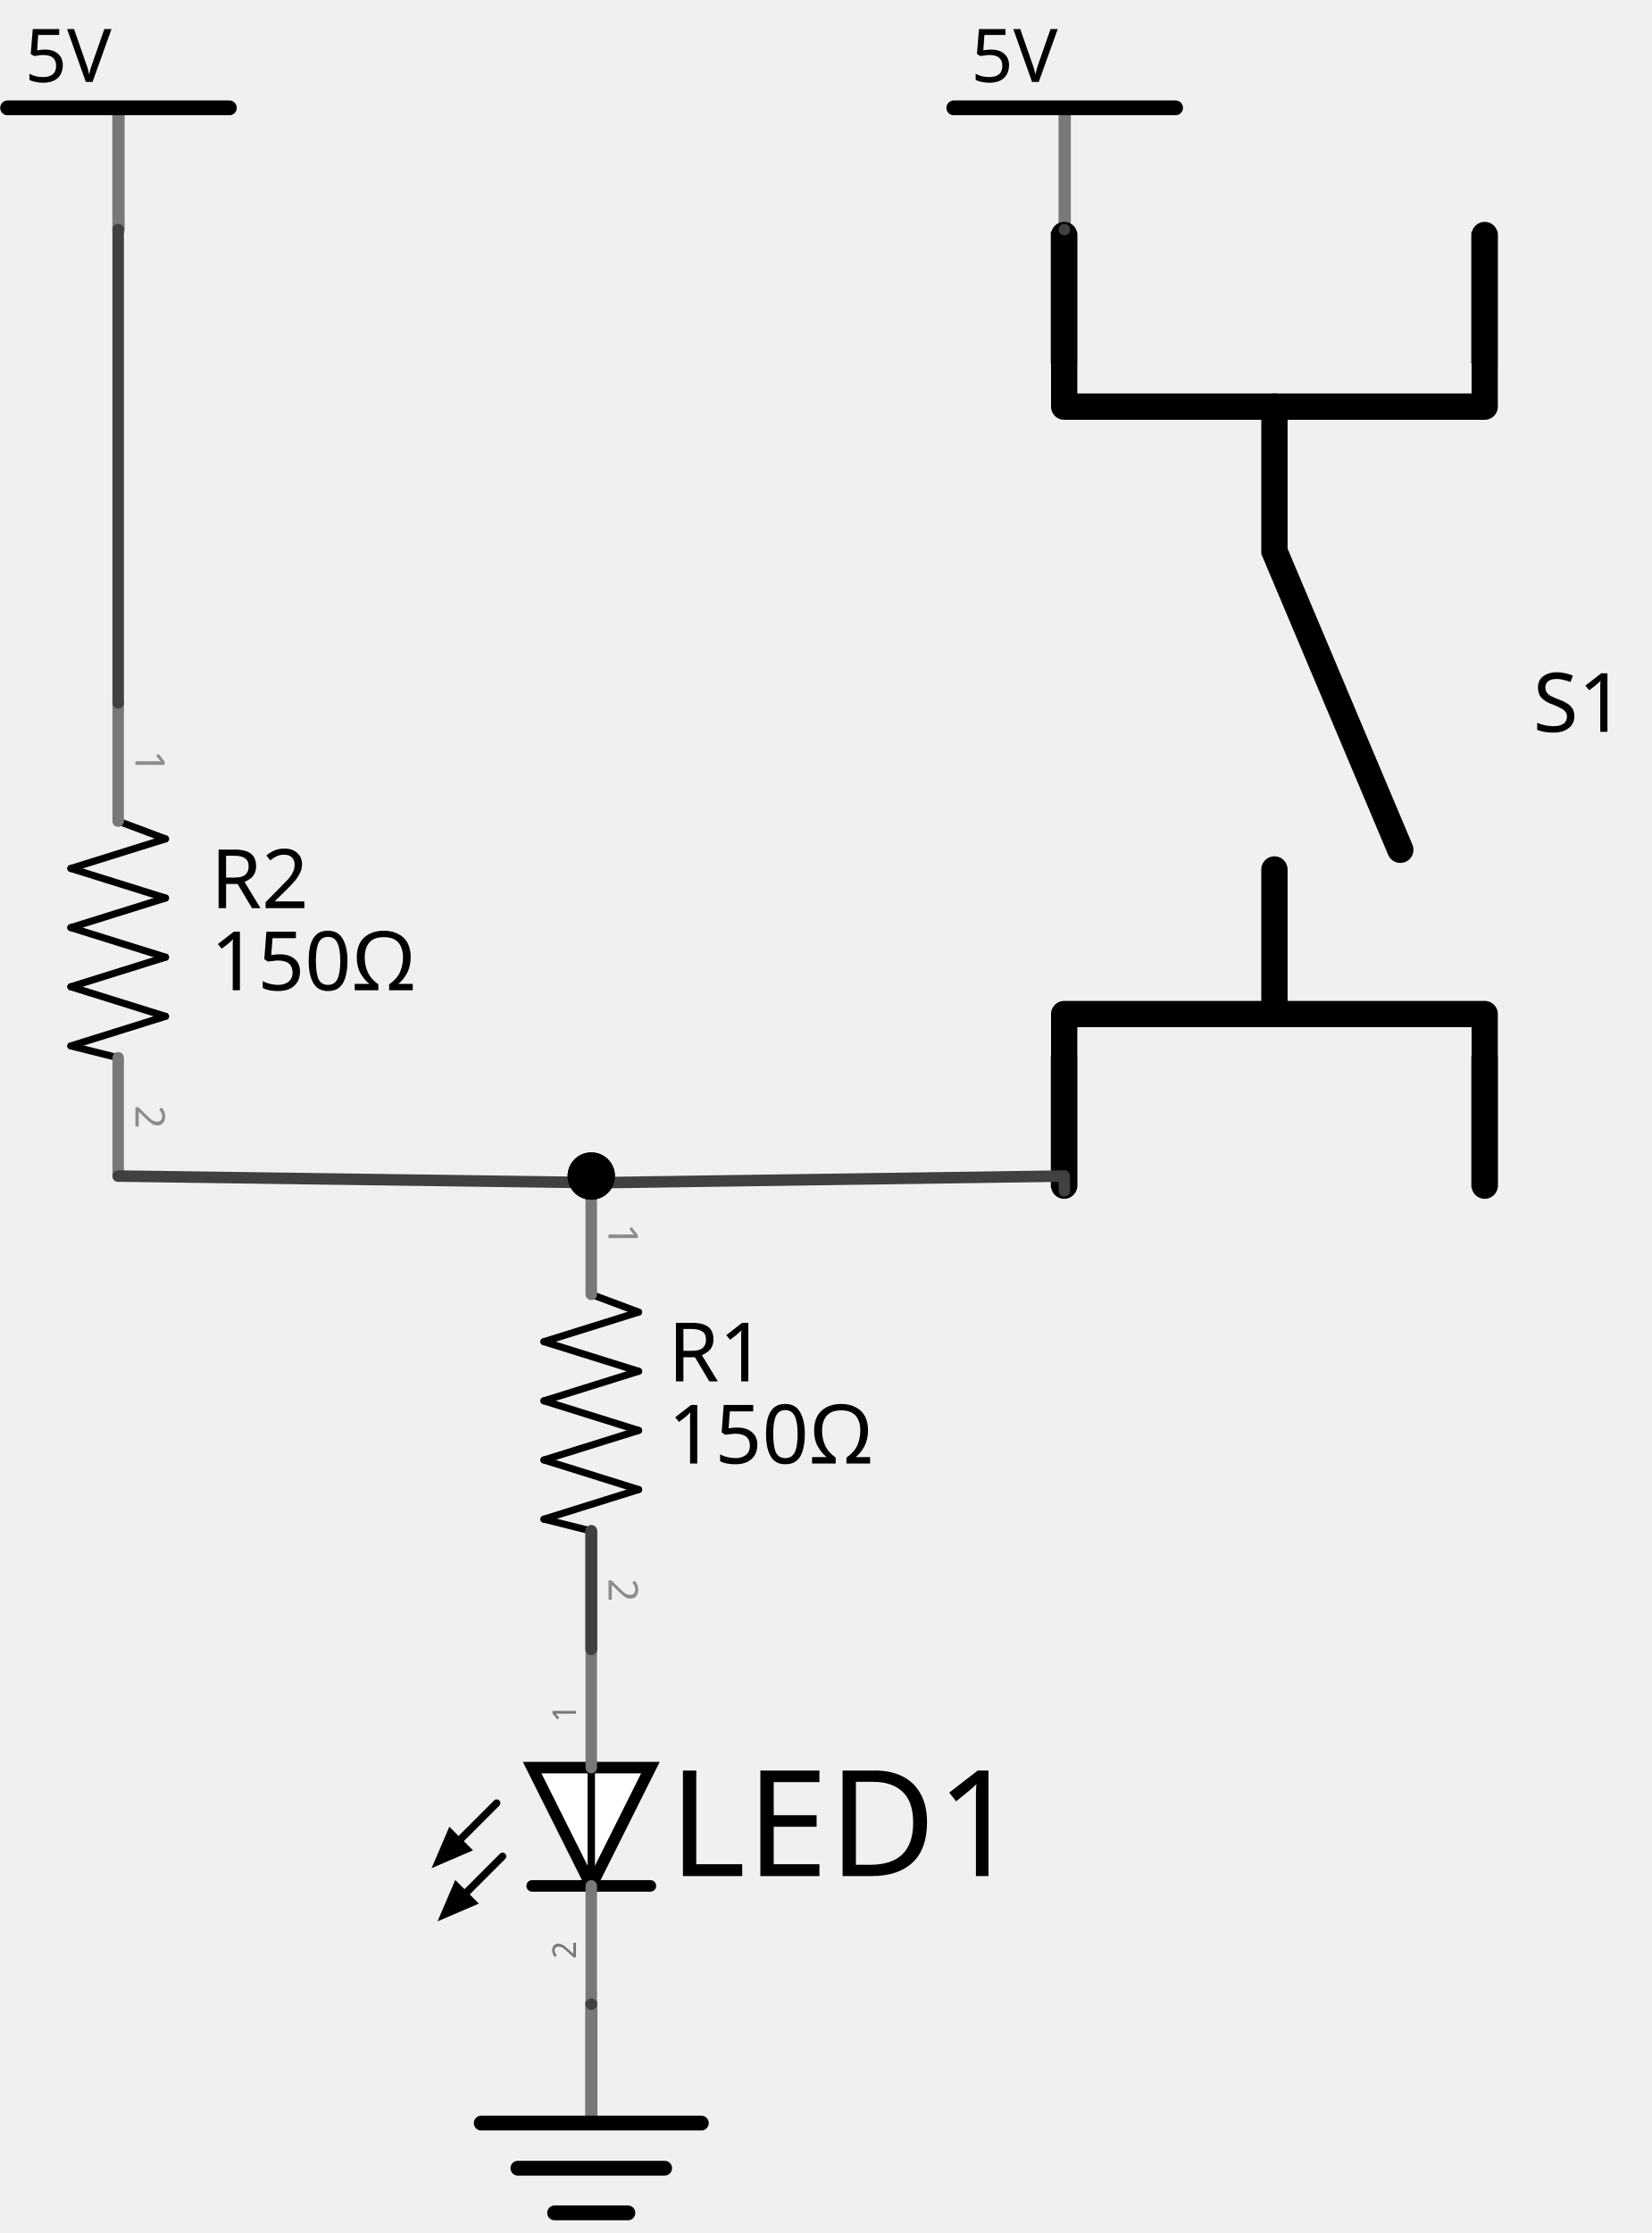
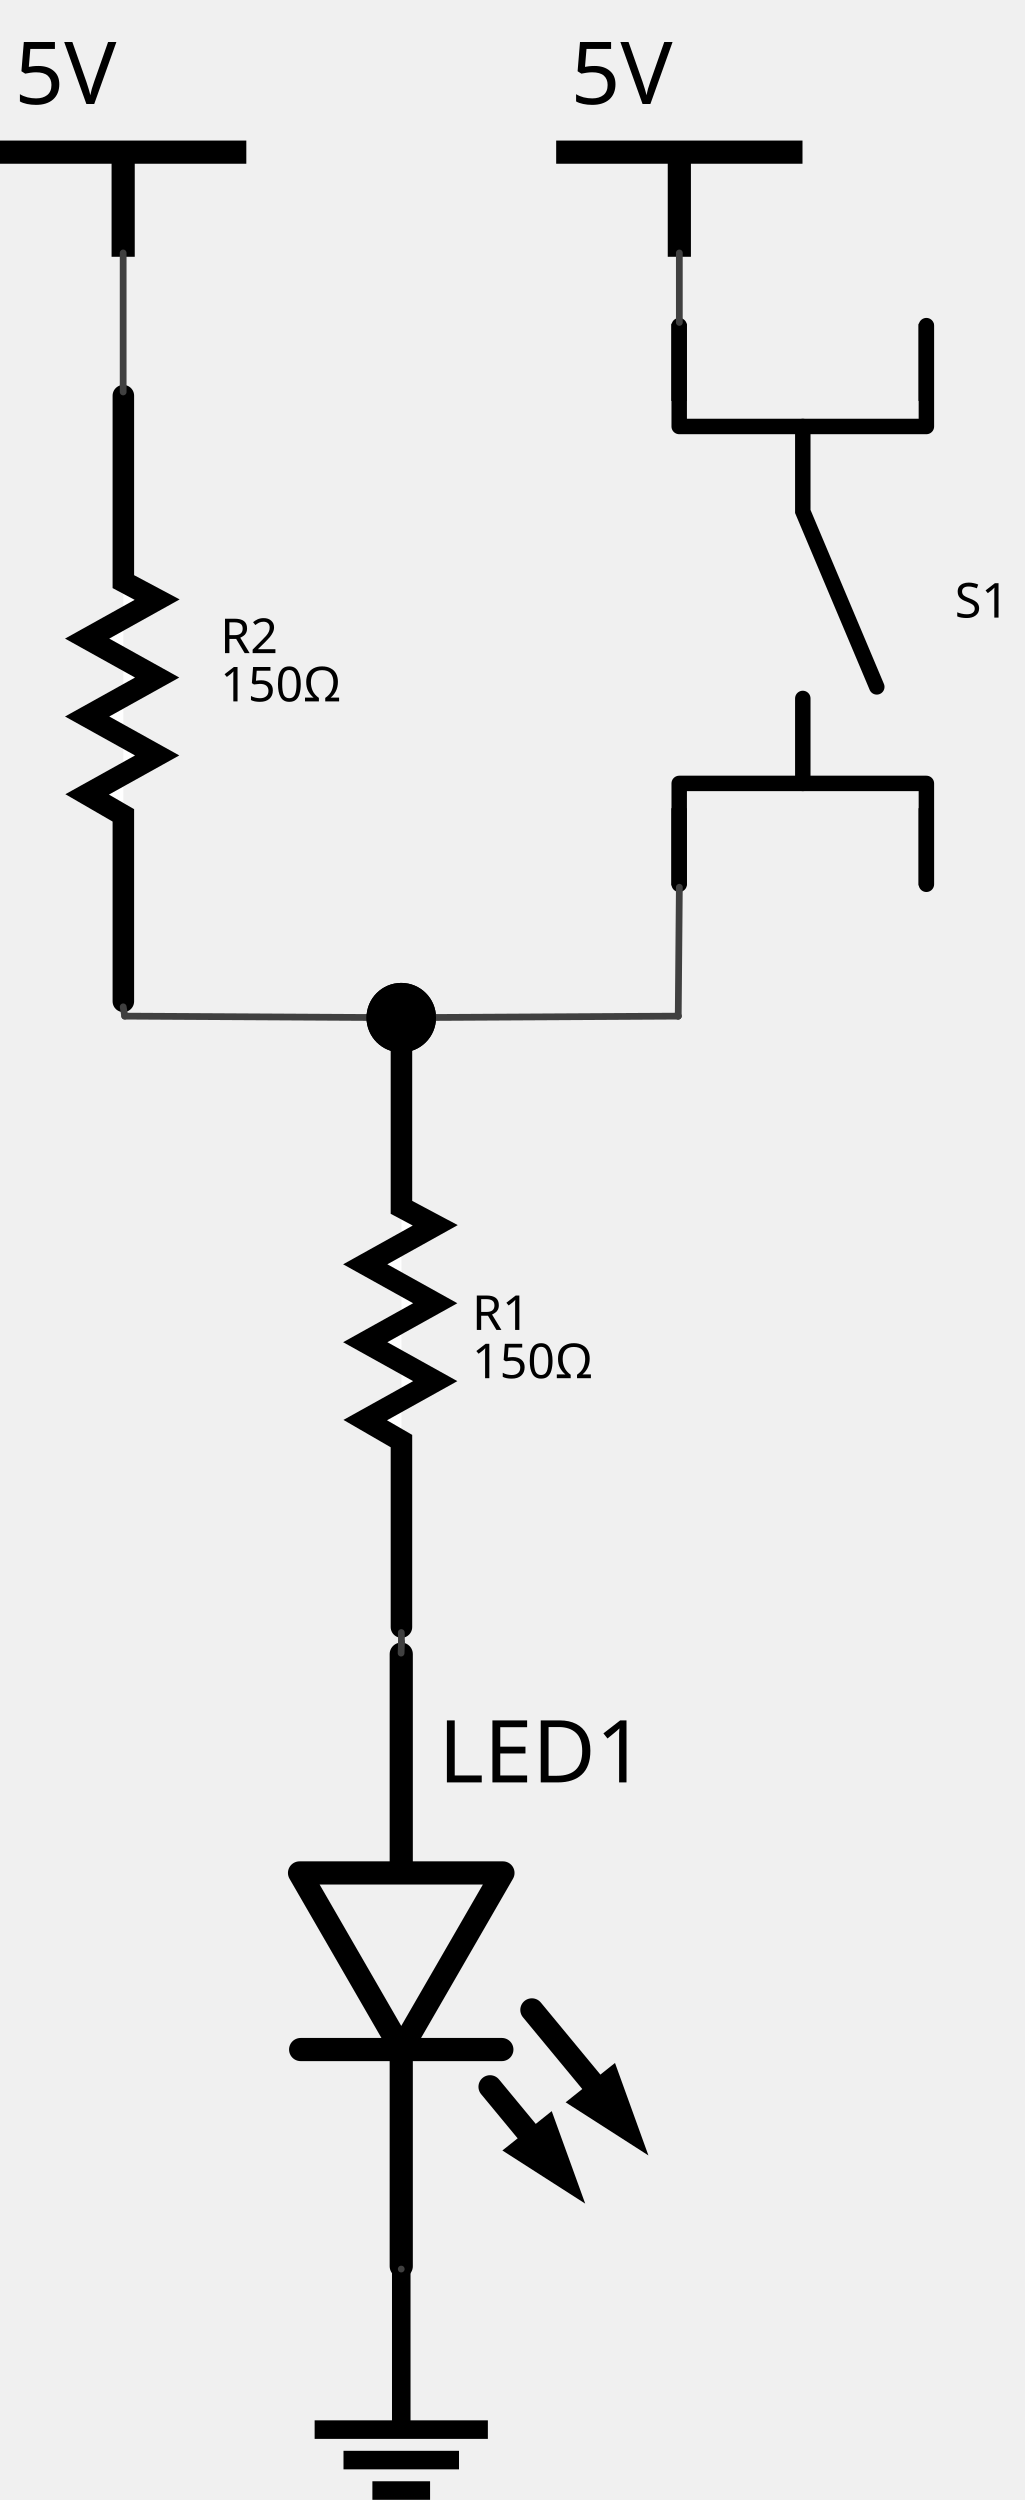
- <svg xmlns="http://www.w3.org/2000/svg" version="1.2" baseProfile="tiny" x="0in" y="0in" width="1.396in" height="1.887in" viewBox="0 0 100.512 135.897">
+ <svg xmlns="http://www.w3.org/2000/svg" version="1.2" baseProfile="tiny" x="0in" y="0in" width="1.473in" height="3.595in" viewBox="0 0 106.085 258.873">
  <g partID="164810">
    <g transform="translate(57.6,0)">
      <g id="schematic">
-         <line fill="none" stroke="#787878" id="connector0pin" stroke-linecap="round" y1="6.78" stroke-width="0.75" x1="7.2" y2="13.98" x2="7.2" stroke-miterlimit="10" />
-         <g fill="none" points="6.817,13.567,7.546,13.546,7.546,14.4,6.859,14.359" id="connector0terminal" />
-         <path fill="none" stroke="#000000" stroke-linecap="round" stroke-width="0.9" d="M0.45,6.564l13.5,0" />
-         <g transform="matrix(1, 0, 0, 1, 1.4985, 4.9878)">
-           <text font-family="'DroidSans'" id="label" font-size="4.499">5V</text>
-         </g>
+         <rect width="2.4" x="11.555" y="15.739" fill="#000000" height="10.836" stroke="none" id="connector0pin" stroke-width="0" />
+         <g width="0" x="12.755" y="25.775" height="0.8" id="connector0terminal" />
+         <path fill="none" stroke="#000000" stroke-width="2.4" d="M0,15.739l25.51,0" />
+         <text x="1.5" y="10.75" fill="#000000" font-family="Droid Sans" id="label" font-size="8.999">5V</text>
      </g>
    </g>
  </g>
  <g partID="159790">
-     <g id="schematic">
-       <line fill="none" stroke="#787878" id="connector0pin" stroke-linecap="round" y1="6.78" stroke-width="0.75" x1="7.2" y2="13.98" x2="7.2" stroke-miterlimit="10" />
-       <g fill="none" points="6.817,13.567,7.546,13.546,7.546,14.4,6.859,14.359" id="connector0terminal" />
-       <path fill="none" stroke="#000000" stroke-linecap="round" stroke-width="0.9" d="M0.45,6.564l13.5,0" />
-       <g transform="matrix(1, 0, 0, 1, 1.4985, 4.9878)">
-         <text font-family="'DroidSans'" id="label" font-size="4.499">5V</text>
+     <g transform="translate(0,2.27374e-14)">
+       <g id="schematic">
+         <rect width="2.4" x="11.555" y="15.739" fill="#000000" height="10.836" stroke="none" id="connector0pin" stroke-width="0" />
+         <g width="0" x="12.755" y="25.775" height="0.8" id="connector0terminal" />
+         <path fill="none" stroke="#000000" stroke-width="2.4" d="M0,15.739l25.51,0" />
+         <text x="1.5" y="10.75" fill="#000000" font-family="Droid Sans" id="label" font-size="8.999">5V</text>
      </g>
    </g>
  </g>
  <g partID="161080">
-     <g transform="translate(28.781,121.497)">
+     <g transform="translate(32.5848,234.594)">
      <g id="schematic">
-         <path fill="none" stroke="#787878" id="connector0pin" stroke-linecap="round" stroke-width="0.75" d="M7.201,7.575l0,-7.2" />
-         <g width="0.945" x="6.728" y="0" fill="none" height="0.953" id="connector0terminal" />
-         <path fill="none" stroke="#000000" id="path4098" stroke-linecap="round" stroke-width="0.9" d="M0.5,7.711L13.9,7.711" />
-         <path fill="none" stroke="#000000" id="path4100" stroke-linecap="round" stroke-width="0.9" d="M2.732,10.456l8.935,0" />
-         <path fill="none" stroke="#000000" id="path4102" stroke-linecap="round" stroke-width="0.9" d="M9.431,13.175L4.967,13.175" />
+         <path fill="none" stroke="#000000" id="connector0pin" stroke-width="1.92" d="M8.971,17.008L8.971,0" />
+         <g width="0.756" x="8.592" fill="none" height="0.762" id="connector0terminal" />
+         <path fill="none" stroke="#000000" id="path4098" stroke-width="1.92" d="M0,17.008l17.941,0" />
+         <path fill="none" stroke="#000000" id="path4100" stroke-width="1.92" d="M2.989,20.164l11.962,0" />
+         <path fill="none" stroke="#000000" id="path4102" stroke-width="1.92" d="M11.956,23.318L5.981,23.318" />
      </g>
    </g>
  </g>
  <g partID="156410">
-     <g transform="translate(10.2776,42.4229)">
-       <g transform="matrix(0,1,-1,0,0,0)">
+     <g transform="translate(6.36978,39.826)">
+       <g transform="matrix(1,0,0,1,0,0)">
        <g id="schematic">
-           <line class="other" stroke="#000000" stroke-linecap="round" y1="3.096" x1="7.55" y2="0.216" stroke-width="0.432" x2="8.63" />
-           <line class="other" stroke="#000000" stroke-linecap="round" y1="0.216" x1="8.63" y2="5.976" stroke-width="0.432" x2="10.43" />
-           <line class="other" stroke="#000000" stroke-linecap="round" y1="5.976" x1="10.43" y2="0.216" stroke-width="0.432" x2="12.23" />
-           <line class="other" stroke="#000000" stroke-linecap="round" y1="0.216" x1="12.23" y2="5.976" stroke-width="0.432" x2="14.03" />
-           <line class="other" stroke="#000000" stroke-linecap="round" y1="5.976" x1="14.03" y2="0.216" stroke-width="0.432" x2="15.83" />
-           <line class="other" stroke="#000000" stroke-linecap="round" y1="0.216" x1="15.83" y2="5.976" stroke-width="0.432" x2="17.63" />
-           <line class="other" stroke="#000000" stroke-linecap="round" y1="5.976" x1="17.63" y2="0.216" stroke-width="0.432" x2="19.43" />
-           <line class="other" stroke="#000000" stroke-linecap="round" y1="0.216" x1="19.43" y2="5.976" stroke-width="0.432" x2="21.23" />
-           <line class="other" stroke="#000000" stroke-linecap="round" y1="5.976" x1="21.23" y2="3.096" stroke-width="0.432" x2="21.95" />
-           <line class="pin" connectorname="2" stroke="#787878" id="connector1pin" stroke-linecap="round" y1="3.096" x1="29.15" y2="3.096" stroke-width="0.7" x2="21.95" />
-           <g width="0" x="29.15" y="3.096" class="terminal" fill="none" height="0" stroke="none" id="connector1terminal" stroke-width="0" />
-           <text x="25.55" y="2.046" class="text" font-family="'Droid Sans'" fill="#8c8c8c" text-anchor="middle" stroke="none" stroke-width="0" font-size="2.5">2</text>
-           <line class="pin" connectorname="1" stroke="#787878" id="connector0pin" stroke-linecap="round" y1="3.096" x1="0.35" y2="3.096" stroke-width="0.7" x2="7.55" />
-           <g width="0" x="0.35" y="3.096" class="terminal" fill="none" height="0" stroke="none" id="connector0terminal" stroke-width="0" />
-           <text x="3.95" y="2.046" class="text" font-family="'Droid Sans'" fill="#8c8c8c" text-anchor="middle" stroke="none" stroke-width="0" font-size="2.5">1</text>
+           <rect width="1.893" x="5.474" y="1.089" height="9.783" id="connector0pin" />
+           <g width="0.866" x="5.952" y="0.406" height="0.686" id="connector0terminal" />
+           <rect width="1.894" x="5.477" y="54.369" height="9.783" id="connector1pin" />
+           <g width="0.866" x="5.956" y="64.082" height="0.688" id="connector1terminal" />
+           <g>
+             <polyline fill="#FFFFFF" points="6.405,1.132,6.405,20.392,9.905,22.255,2.655,26.291,9.905,30.324,2.655,34.359,9.905,38.392,2.655,42.427,6.405,44.599,6.405,63.861" stroke="#000000" stroke-linecap="round" stroke-width="2.228" />
+           </g>
        </g>
      </g>
    </g>
  </g>
  <g partID="156310">
-     <g transform="translate(39.0777,71.2229)">
-       <g transform="matrix(0,1,-1,0,0,0)">
+     <g transform="translate(35.1698,104.626)">
+       <g transform="matrix(1,0,0,1,0,0)">
        <g id="schematic">
-           <line class="other" stroke="#000000" stroke-linecap="round" y1="3.096" x1="7.55" y2="0.216" stroke-width="0.432" x2="8.63" />
-           <line class="other" stroke="#000000" stroke-linecap="round" y1="0.216" x1="8.63" y2="5.976" stroke-width="0.432" x2="10.43" />
-           <line class="other" stroke="#000000" stroke-linecap="round" y1="5.976" x1="10.43" y2="0.216" stroke-width="0.432" x2="12.23" />
-           <line class="other" stroke="#000000" stroke-linecap="round" y1="0.216" x1="12.23" y2="5.976" stroke-width="0.432" x2="14.03" />
-           <line class="other" stroke="#000000" stroke-linecap="round" y1="5.976" x1="14.03" y2="0.216" stroke-width="0.432" x2="15.83" />
-           <line class="other" stroke="#000000" stroke-linecap="round" y1="0.216" x1="15.83" y2="5.976" stroke-width="0.432" x2="17.63" />
-           <line class="other" stroke="#000000" stroke-linecap="round" y1="5.976" x1="17.63" y2="0.216" stroke-width="0.432" x2="19.43" />
-           <line class="other" stroke="#000000" stroke-linecap="round" y1="0.216" x1="19.43" y2="5.976" stroke-width="0.432" x2="21.23" />
-           <line class="other" stroke="#000000" stroke-linecap="round" y1="5.976" x1="21.23" y2="3.096" stroke-width="0.432" x2="21.95" />
-           <line class="pin" connectorname="2" stroke="#787878" id="connector1pin" stroke-linecap="round" y1="3.096" x1="29.15" y2="3.096" stroke-width="0.7" x2="21.95" />
-           <g width="0" x="29.15" y="3.096" class="terminal" fill="none" height="0" stroke="none" id="connector1terminal" stroke-width="0" />
-           <text x="25.55" y="2.046" class="text" font-family="'Droid Sans'" fill="#8c8c8c" text-anchor="middle" stroke="none" stroke-width="0" font-size="2.5">2</text>
-           <line class="pin" connectorname="1" stroke="#787878" id="connector0pin" stroke-linecap="round" y1="3.096" x1="0.35" y2="3.096" stroke-width="0.7" x2="7.55" />
-           <g width="0" x="0.35" y="3.096" class="terminal" fill="none" height="0" stroke="none" id="connector0terminal" stroke-width="0" />
-           <text x="3.95" y="2.046" class="text" font-family="'Droid Sans'" fill="#8c8c8c" text-anchor="middle" stroke="none" stroke-width="0" font-size="2.5">1</text>
+           <rect width="1.893" x="5.474" y="1.089" height="9.783" id="connector0pin" />
+           <g width="0.866" x="5.952" y="0.406" height="0.686" id="connector0terminal" />
+           <rect width="1.894" x="5.477" y="54.369" height="9.783" id="connector1pin" />
+           <g width="0.866" x="5.956" y="64.082" height="0.688" id="connector1terminal" />
+           <g>
+             <polyline fill="#FFFFFF" points="6.405,1.132,6.405,20.392,9.905,22.255,2.655,26.291,9.905,30.324,2.655,34.359,9.905,38.392,2.655,42.427,6.405,44.599,6.405,63.861" stroke="#000000" stroke-linecap="round" stroke-width="2.228" />
+           </g>
        </g>
      </g>
    </g>
  </g>
  <g partID="152020">
-     <g transform="translate(26.081,100.157)">
+     <g transform="translate(30.8028,170.557)">
      <g id="schematic">
-         <g>
-           <path d="M13.5,14.966L9.9,14.966c-0.193,0,-0.35,-0.156,-0.35,-0.35s0.156,-0.35,0.35,-0.35L13.5,14.266c0.193,0,0.35,0.156,0.35,0.35S13.694,14.966,13.5,14.966z" />
-         </g>
-         <g>
-           <path d="M9.9,14.966L6.3,14.966c-0.193,0,-0.35,-0.156,-0.35,-0.35s0.157,-0.35,0.35,-0.35l3.6,0c0.193,0,0.35,0.156,0.35,0.35S10.093,14.966,9.9,14.966z" />
-         </g>
-         <g>
-           <polygon fill="#FFFFFF" points="9.9,14.616,6.3,7.416,9.9,7.416,13.5,7.416" />
-           <path d="M9.9,15.398L5.734,7.066l8.333,0L9.9,15.398zM6.866,7.766L9.9,13.834l3.034,-6.068L6.866,7.766z" />
-         </g>
-         <g>
-           <path d="M9.9,14.841c-0.124,0,-0.225,-0.101,-0.225,-0.225l0,-7.2c0,-0.124,0.101,-0.225,0.225,-0.225s0.225,0.101,0.225,0.225l0,7.2C10.124,14.74,10.024,14.841,9.9,14.841z" />
-         </g>
-         <g>
-           <path d="M1.8,12.141c-0.058,0,-0.115,-0.021,-0.159,-0.065c-0.088,-0.088,-0.088,-0.23,0,-0.318l2.34,-2.341c0.088,-0.088,0.23,-0.088,0.318,0s0.088,0.23,0,0.318l-2.34,2.341C1.915,12.12,1.858,12.141,1.8,12.141z" />
-         </g>
-         <g>
-           <path d="M2.16,15.381c-0.058,0,-0.115,-0.021,-0.159,-0.065c-0.088,-0.088,-0.088,-0.23,0,-0.318l2.34,-2.34c0.088,-0.088,0.23,-0.088,0.318,0s0.088,0.23,0,0.318l-2.34,2.34C2.276,15.359,2.218,15.381,2.16,15.381z" />
-         </g>
-         <g id="connector0pin">
-           <path fill="#787878" d="M9.9,22.166c-0.193,0,-0.35,-0.156,-0.35,-0.35l0,-7.2c0,-0.193,0.156,-0.35,0.35,-0.35s0.35,0.156,0.35,0.35l0,7.2C10.249,22.01,10.093,22.166,9.9,22.166z" />
-         </g>
-         <g id="connector0terminal">
-           <rect width="0.001" x="9.9" y="21.816" fill="none" height="0.001" />
-         </g>
-         <g transform="matrix(1, 0, 0, 1, 3.429, 6.4262)">
-           <g>
-             <g transform="rotate(270)">
-               <g>
-                 <g enable-background="new    ">
-                   <path fill="#787878" d="M-11.647,5.54l-0.891,0L-12.538,5.388l0.342,-0.372c0.049,-0.053,0.093,-0.101,0.131,-0.145s0.071,-0.086,0.099,-0.128c0.026,-0.042,0.047,-0.084,0.062,-0.125c0.015,-0.043,0.021,-0.088,0.021,-0.138c0,-0.038,-0.005,-0.072,-0.017,-0.102s-0.027,-0.054,-0.047,-0.075c-0.021,-0.02,-0.045,-0.035,-0.073,-0.046s-0.06,-0.016,-0.094,-0.016c-0.062,0,-0.118,0.013,-0.167,0.038c-0.051,0.024,-0.098,0.057,-0.143,0.096l-0.1,-0.116c0.025,-0.023,0.055,-0.046,0.084,-0.065c0.029,-0.021,0.063,-0.039,0.097,-0.054s0.071,-0.026,0.109,-0.036c0.038,-0.008,0.079,-0.013,0.121,-0.013c0.063,0,0.119,0.009,0.169,0.026c0.051,0.018,0.094,0.043,0.129,0.076c0.035,0.032,0.063,0.072,0.082,0.119c0.019,0.048,0.028,0.101,0.028,0.16c0,0.056,-0.009,0.108,-0.026,0.158c-0.017,0.05,-0.041,0.1,-0.07,0.148c-0.031,0.048,-0.066,0.097,-0.109,0.146c-0.041,0.049,-0.087,0.1,-0.136,0.152L-12.32,5.37l0,0.008l0.673,0L-11.647,5.54z" />
-                 </g>
-               </g>
-             </g>
-           </g>
-         </g>
-         <g id="connector1pin">
-           <path fill="#787878" d="M9.9,7.766c-0.193,0,-0.35,-0.157,-0.35,-0.35l0,-7.2c0,-0.193,0.156,-0.35,0.35,-0.35s0.35,0.157,0.35,0.35l0,7.2C10.249,7.609,10.093,7.766,9.9,7.766z" />
-         </g>
-         <g id="connector1terminal">
-           <polygon fill="none" points="9.9,0.216,9.901,0.216,9.901,0.216" />
-         </g>
-         <g transform="matrix(1, 0, 0, 1, 3.429, 1.3462)">
-           <g>
-             <g transform="rotate(270)">
-               <g>
-                 <g enable-background="new    ">
-                   <path fill="#787878" d="M-2.616,5.54l-0.172,0L-2.788,4.648c0,-0.028,0,-0.058,0,-0.09s0.001,-0.063,0.002,-0.095c0.001,-0.032,0.002,-0.063,0.003,-0.092c0.001,-0.028,0.002,-0.054,0.002,-0.076c-0.011,0.012,-0.021,0.021,-0.029,0.03s-0.017,0.017,-0.026,0.024s-0.018,0.016,-0.028,0.025c-0.01,0.008,-0.021,0.019,-0.035,0.03l-0.145,0.118l-0.094,-0.12l0.374,-0.292l0.146,0L-2.618,5.54z" />
-                 </g>
-               </g>
-             </g>
-           </g>
-         </g>
-         <g>
-           <path d="M0.18,13.536l1.08,-2.521l1.44,1.438L0.18,13.536z" />
-         </g>
-         <g>
-           <path d="M0.54,16.776l1.08,-2.521l1.438,1.438L0.54,16.776z" />
-         </g>
+         <g width="0.208" x="10.632" y="0.525" height="0.208" id="connector1terminal" />
+         <g width="0.208" x="10.648" y="64.314" height="0.207" id="connector0terminal" />
+         <rect width="1.375" x="10.028" y="0.421" height="10.339" id="connector1pin" />
+         <rect width="1.375" x="10.028" y="53" height="11.767" id="connector0pin" />
+         <line fill="none" stroke="#000000" stroke-linecap="round" y1="41.171" stroke-width="2.4" x1="10.752" y2="64.123" x2="10.752" />
+         <line fill="none" stroke="#000000" stroke-linecap="round" y1="41.683" stroke-width="2.4" x1="21.171" y2="41.683" x2="0.333" />
+         <line fill="none" stroke="#000000" stroke-linecap="round" y1="0.731" stroke-width="2.4" x1="10.752" y2="22.393" x2="10.752" />
+         <polygon fill="none" points="10.752,41.638,5.486,32.515,0.218,23.393,10.752,23.393,21.285,23.393,16.02,32.515" stroke="#000000" stroke-linejoin="round" stroke-linecap="round" stroke-width="2.4" />
+         <path d="M27.775,47.148l2.558,-2.037l1.465,-1.169l1.091,-0.871l3.461,9.58L27.775,47.148L27.775,47.148z" />
+         <path d="M21.226,52.138l2.556,-2.039l1.464,-1.168l1.09,-0.87l3.469,9.581L21.226,52.138L21.226,52.138z" />
+         <line fill="none" stroke="#000000" stroke-linecap="round" y1="37.577" stroke-width="2.4" x1="24.281" y2="48.061" x2="32.948" />
+         <line fill="none" stroke="#000000" stroke-linecap="round" y1="45.54" stroke-width="2.4" x1="19.948" y2="52.274" x2="25.515" />
      </g>
    </g>
  </g>
  <g partID="152460">
-     <g transform="translate(91.2607,13.521)">
+     <g transform="translate(96.834,32.923)">
      <g transform="matrix(0,1,-1,0,0,0)">
        <g gorn="0.1" id="schematic">
          <rect width="8" x="50.758" y="0.104" gorn="0.1.0" height="1.6" id="connector0pin" />
          <rect width="8" x="50.758" y="25.705" gorn="0.1.1" height="1.6" id="connector1pin" />
          <rect width="8" x="0.585" y="0.107" gorn="0.1.2" height="1.6" id="connector2pin" />
          <rect width="8" x="0.585" y="25.708" gorn="0.1.3" height="1.6" id="connector3pin" />
          <g width="0.547" x="58.672" y="0.53" gorn="0.1.4" height="0.693" id="connector0terminal" />
          <g width="0.547" x="58.672" y="26.131" gorn="0.1.5" height="0.693" id="connector1terminal" />
          <g width="0.55" x="0.177" y="0.533" gorn="0.1.6" height="0.693" id="connector2terminal" />
          <g width="0.55" x="0.177" y="26.133" gorn="0.1.7" height="0.693" id="connector3terminal" />
          <path fill="none" stroke="#000000" stroke-linecap="round" stroke-width="1.6" d="M5.705,13.693" />
          <path fill="none" stroke="#000000" stroke-linecap="round" stroke-width="1.6" d="M20.027,13.693" />
          <polyline fill="none" points="58.638,0.893,48.193,0.893,48.193,26.493,58.638,26.493" stroke="#000000" stroke-linejoin="round" stroke-linecap="round" stroke-width="1.6" />
          <line fill="none" stroke="#000000" stroke-linecap="round" y1="13.693" stroke-width="1.6" x1="39.393" y2="13.693" x2="48.193" />
          <polyline fill="none" points="0.782,26.493,11.227,26.493,11.227,0.893,0.782,0.893" stroke="#000000" stroke-linejoin="round" stroke-linecap="round" stroke-width="1.6" />
          <polyline fill="none" points="38.196,6.03,20.027,13.693,11.227,13.693" stroke="#000000" stroke-linecap="round" stroke-width="1.6" />
        </g>
      </g>
    </g>
  </g>
  <g partID="164520">
-     <line stroke-linecap="round" stroke="#404040" x1="36.512" y1="71.977" x2="7.181" y2="71.573" stroke-width="0.7" />
+     <line stroke-linecap="round" stroke="#404040" x1="12.915" y1="105.215" x2="12.759" y2="104.252" stroke-width="0.7" />
  </g>
  <g partID="164380">
-     <line stroke-linecap="round" stroke="#404040" x1="35.981" y1="71.573" x2="36.512" y2="71.977" stroke-width="0.7" />
+     <line stroke-linecap="round" stroke="#404040" x1="41.555" y1="105.375" x2="12.915" y2="105.215" stroke-width="0.7" />
  </g>
-   <circle fill="black" cx="35.981" cy="71.573" r="1.44" stroke-width="0" stroke="none" />
+   <circle fill="black" cx="41.555" cy="105.375" r="3.6" stroke-width="0" stroke="none" />
  <g partID="164740">
-     <line stroke-linecap="round" stroke="#404040" x1="7.181" y1="42.773" x2="7.181" y2="13.973" stroke-width="0.7" />
+     <line stroke-linecap="round" stroke="#404040" x1="12.755" y1="40.575" x2="12.755" y2="26.175" stroke-width="0.7" />
  </g>
  <g partID="165860">
-     <line stroke-linecap="round" stroke="#404040" x1="64.767" y1="71.573" x2="64.783" y2="72.467" stroke-width="0.7" />
+     <line stroke-linecap="round" stroke="#404040" x1="70.241" y1="105.215" x2="70.356" y2="91.869" stroke-width="0.7" />
  </g>
  <g partID="165750">
-     <line stroke-linecap="round" stroke="#404040" x1="36.512" y1="71.977" x2="64.767" y2="71.573" stroke-width="0.7" />
+     <line stroke-linecap="round" stroke="#404040" x1="70.241" y1="105.215" x2="70.241" y2="105.215" stroke-width="0.7" />
  </g>
  <g partID="165690">
-     <line stroke-linecap="round" stroke="#404040" x1="35.981" y1="71.573" x2="36.512" y2="71.977" stroke-width="0.7" />
+     <line stroke-linecap="round" stroke="#404040" x1="41.555" y1="105.375" x2="70.241" y2="105.215" stroke-width="0.7" />
  </g>
-   <circle fill="black" cx="35.981" cy="71.573" r="1.44" stroke-width="0" stroke="none" />
+   <circle fill="black" cx="41.555" cy="105.375" r="3.6" stroke-width="0" stroke="none" />
  <g partID="165820">
-     <line stroke-linecap="round" stroke="#404040" x1="64.781" y1="13.973" x2="64.781" y2="13.973" stroke-width="0.7" />
+     <line stroke-linecap="round" stroke="#404040" x1="70.355" y1="26.175" x2="70.355" y2="33.375" stroke-width="0.7" />
  </g>
  <g partID="161020">
-     <line stroke-linecap="round" stroke="#404040" x1="35.981" y1="93.173" x2="35.981" y2="100.373" stroke-width="0.7" />
+     <line stroke-linecap="round" stroke="#404040" x1="41.578" y1="170.038" x2="41.539" y2="171.186" stroke-width="0.7" />
  </g>
  <g partID="161030">
-     <line stroke-linecap="round" stroke="#404040" x1="35.981" y1="100.373" x2="35.981" y2="93.173" stroke-width="0.7" />
+     <line stroke-linecap="round" stroke="#404040" x1="41.559" y1="169.052" x2="41.578" y2="170.038" stroke-width="0.7" />
  </g>
  <g partID="161110">
-     <line stroke-linecap="round" stroke="#404040" x1="35.981" y1="121.973" x2="35.981" y2="121.973" stroke-width="0.7" />
+     <line stroke-linecap="round" stroke="#404040" x1="41.555" y1="234.975" x2="41.555" y2="234.975" stroke-width="0.7" />
  </g>
  <g partID="152460" id="partLabel">
-     <g transform="translate(93.3119,40.7886)">
+     <g transform="translate(98.8854,60.1905)">
      <g font-size="5" font-style="normal" font-weight="normal" fill="#000000" font-family="'DroidSans'" id="schematicLabel" fill-opacity="1" stroke="none">
        <text x="0" y="3.75">S1</text>
      </g>
    </g>
  </g>
  <g partID="156410" id="partLabel">
-     <g transform="translate(12.8117,51.5169)">
+     <g transform="translate(22.8194,63.87)">
      <g font-size="5" font-style="normal" font-weight="normal" fill="#000000" font-family="'DroidSans'" id="schematicLabel" fill-opacity="1" stroke="none">
        <text x="0" y="3.75">R2</text>
        <text x="0" y="8.75">150Ω</text>
      </g>
    </g>
  </g>
  <g partID="156310" id="partLabel">
-     <g transform="translate(40.6517,80.3169)">
+     <g transform="translate(48.8955,133.962)">
      <g font-size="5" font-style="normal" font-weight="normal" fill="#000000" font-family="'DroidSans'" id="schematicLabel" fill-opacity="1" stroke="none">
        <text x="0" y="3.75">R1</text>
        <text x="0" y="8.75">150Ω</text>
      </g>
    </g>
  </g>
  <g partID="152020" id="partLabel">
-     <g transform="translate(40.6851,107.424)">
+     <g transform="translate(45.4069,177.825)">
      <g font-size="9" font-style="normal" font-weight="normal" fill="#000000" font-family="'DroidSans'" id="schematicLabel" fill-opacity="1" stroke="none">
        <text x="0" y="6.75">LED1</text>
      </g>
    </g>
  </g>
</svg>
